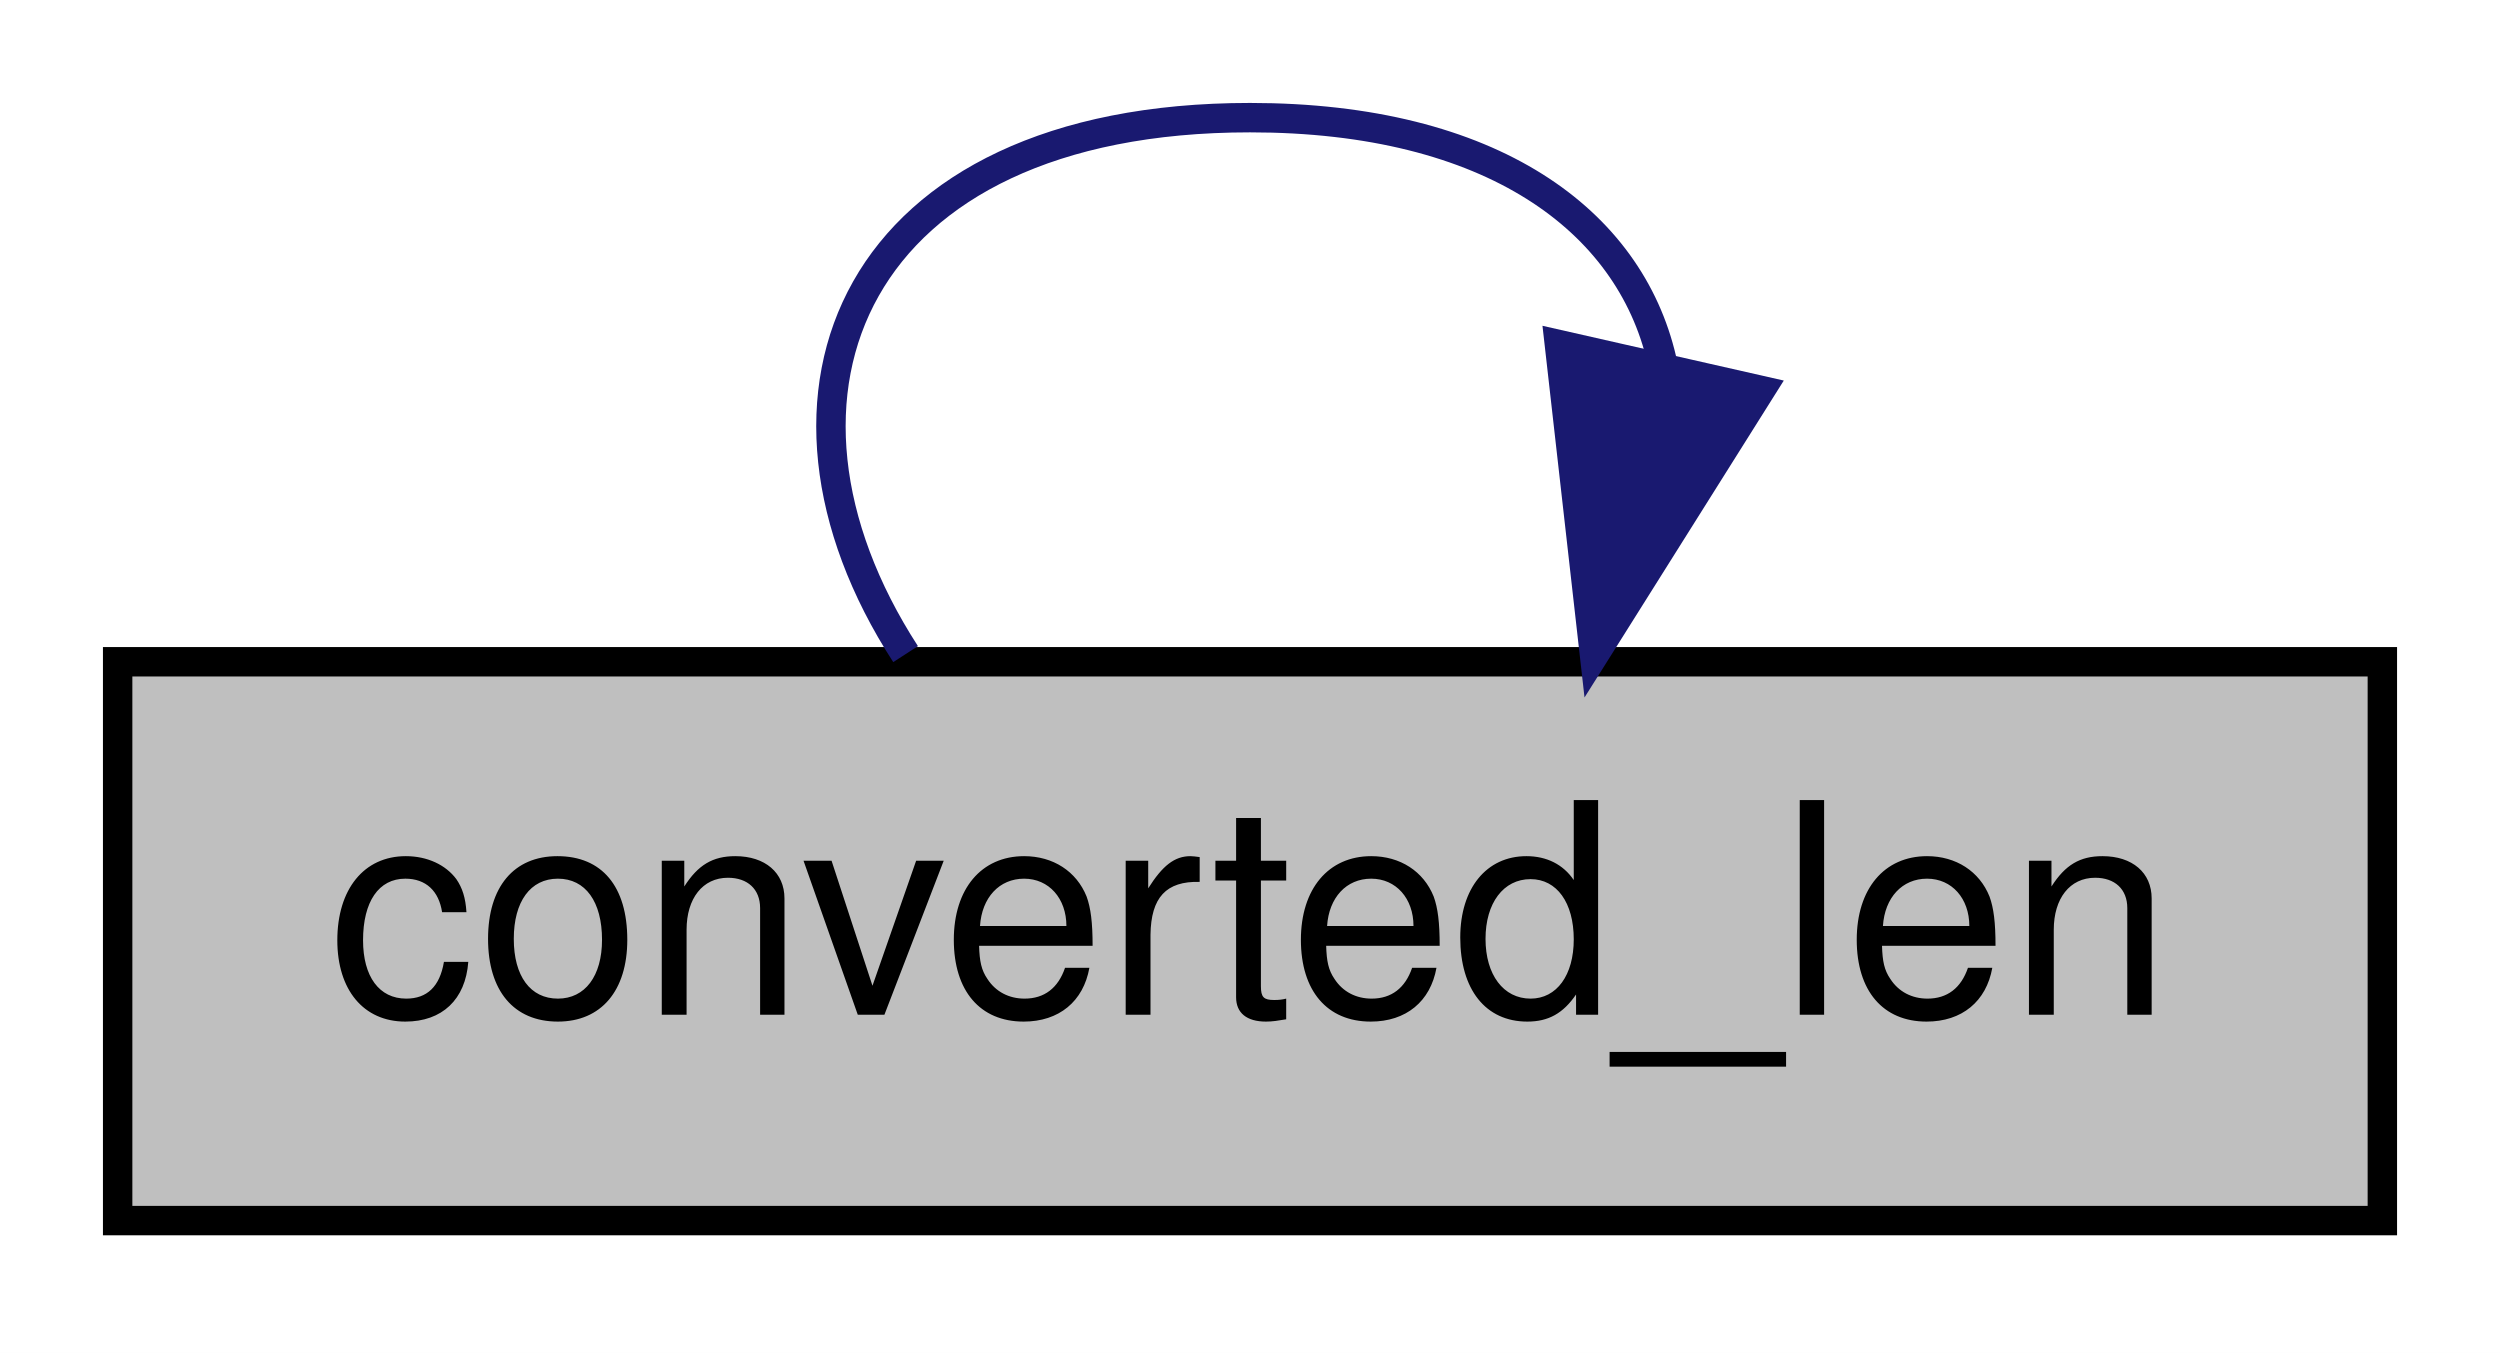
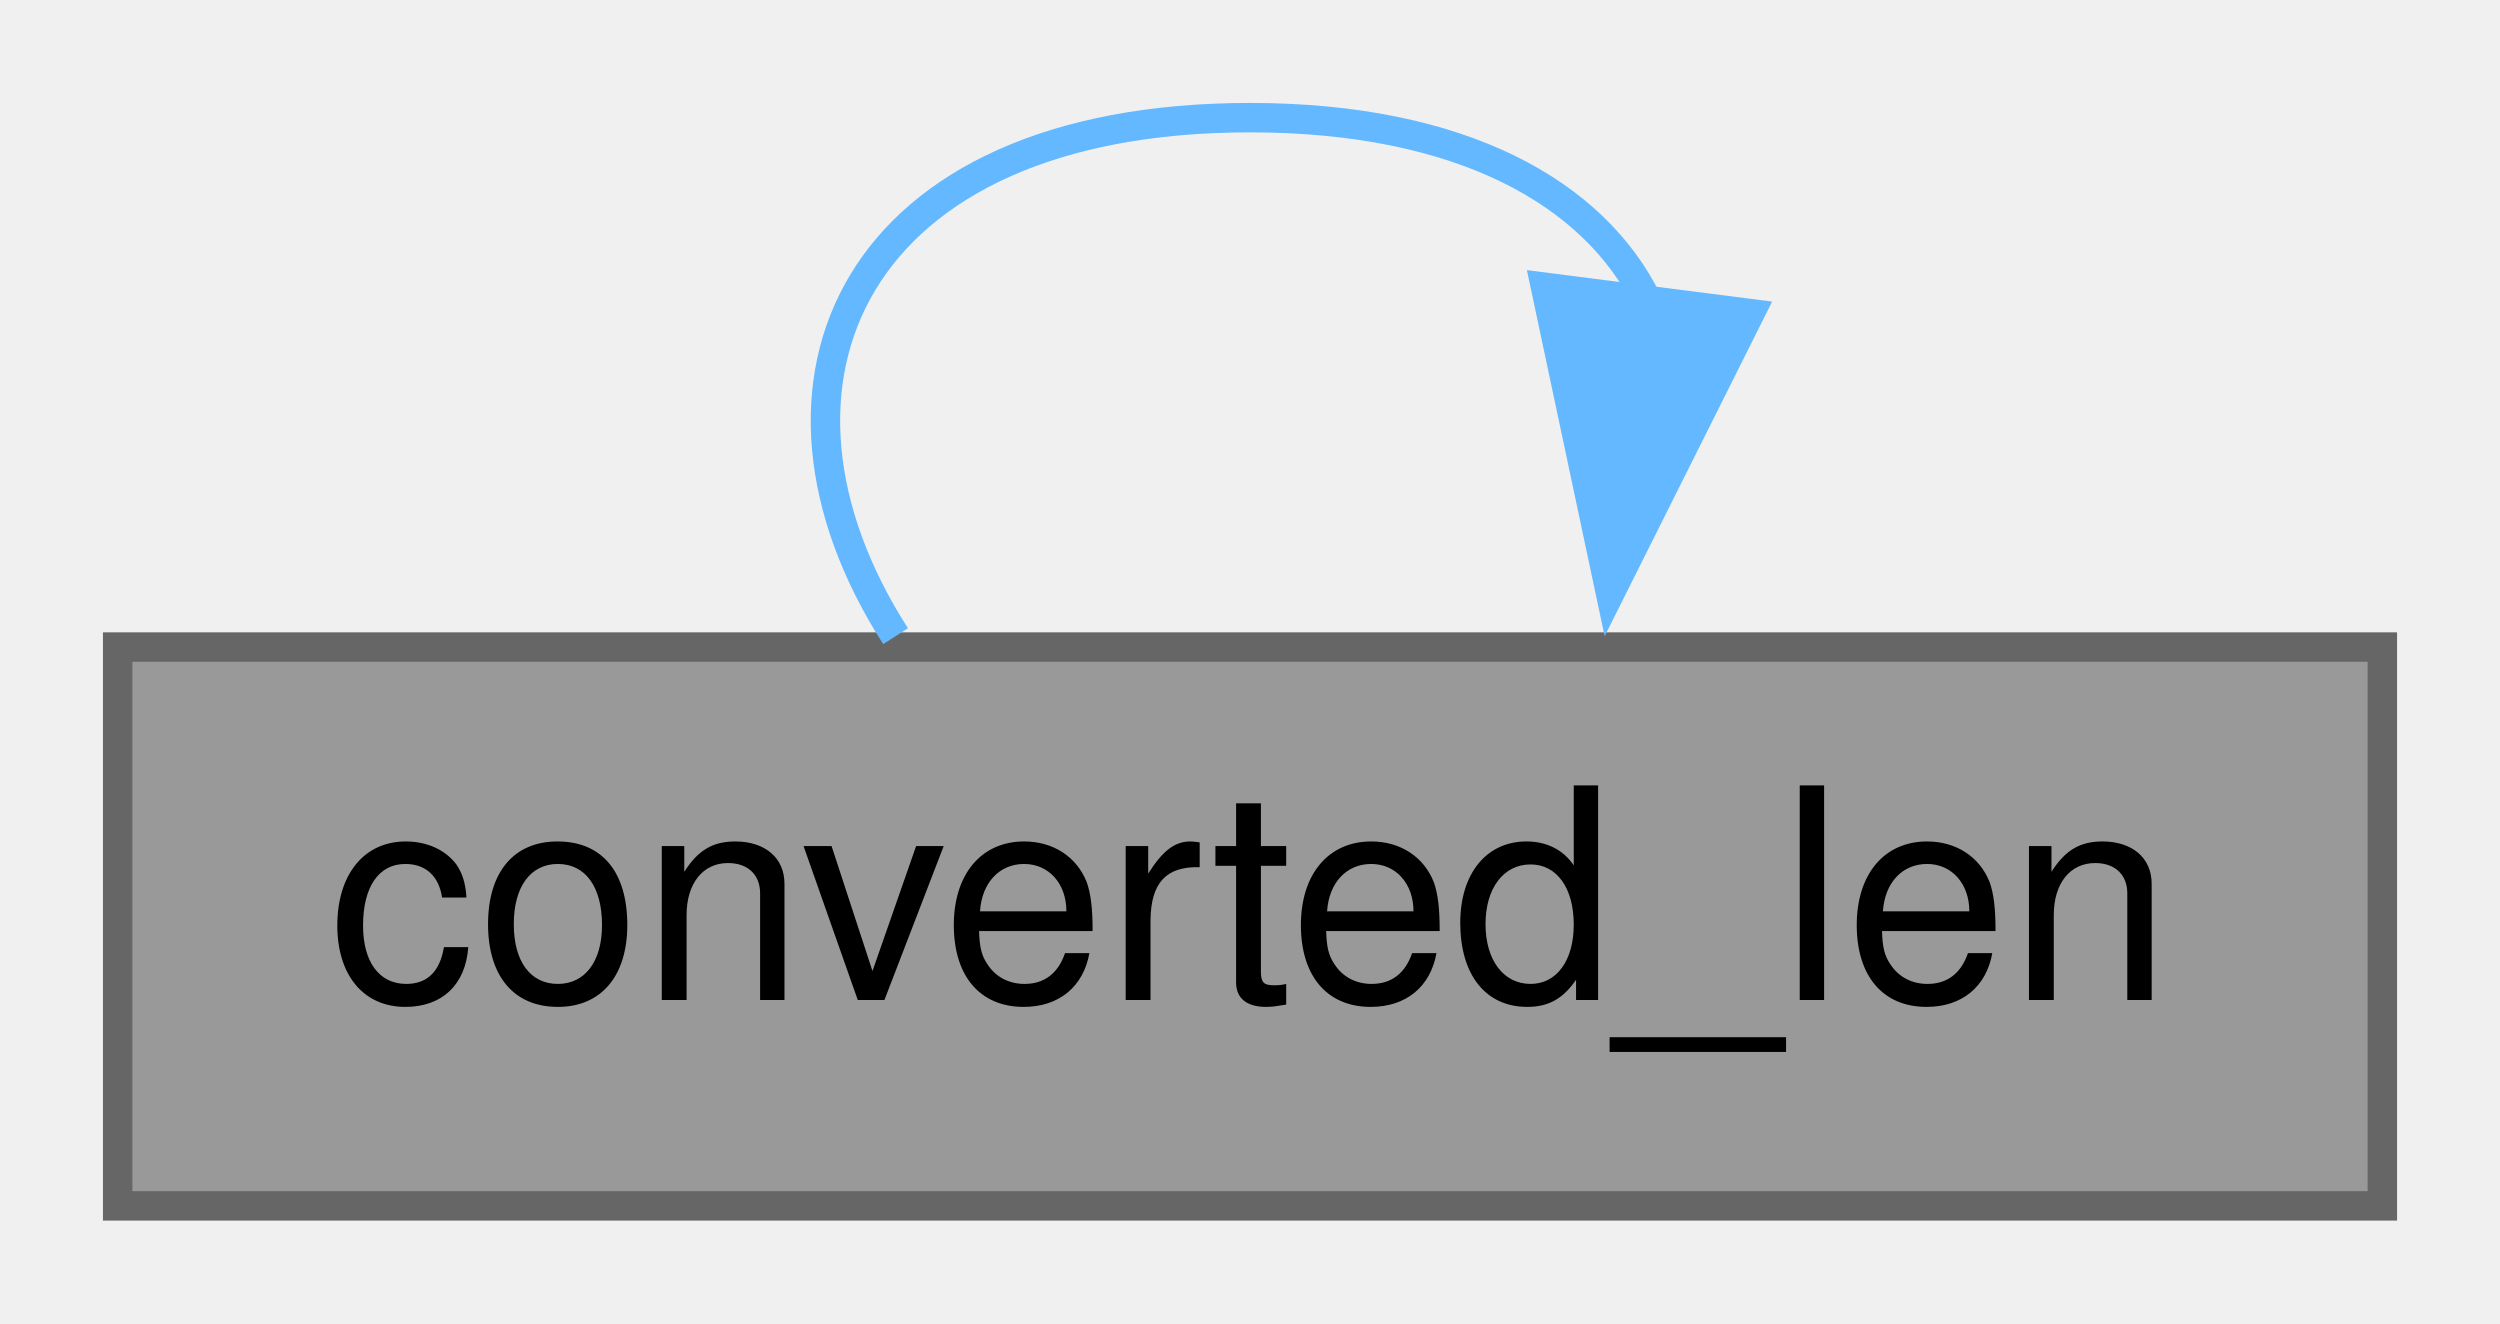
- <svg xmlns="http://www.w3.org/2000/svg" xmlns:xlink="http://www.w3.org/1999/xlink" width="85pt" height="46pt" viewBox="0.00 0.00 85.00 46.00">
-   <g id="graph0" class="graph" transform="scale(1 1) rotate(0) translate(4 42)">
-     <polygon fill="white" stroke="transparent" points="-4,4 -4,-42 81,-42 81,4 -4,4" />
+ <svg xmlns="http://www.w3.org/2000/svg" xmlns:xlink="http://www.w3.org/1999/xlink" width="85pt" height="45pt" viewBox="0.00 0.00 85.00 45.00">
+   <g id="graph0" class="graph" transform="scale(1 1) rotate(0) translate(4 41)">
    <g id="node1" class="node">
      <g id="a_node1">
        <a xlink:title="Calculate the final length of the converted number.">
-           <polygon fill="#bfbfbf" stroke="black" points="0,-0.5 0,-19.5 77,-19.5 77,-0.5 0,-0.5" />
-           <text text-anchor="middle" x="38.5" y="-7.5" font-family="Helvetica,sans-Serif" font-size="10.00">converted_len</text>
+           <polygon fill="#999999" stroke="#666666" points="77,-19 0,-19 0,0 77,0 77,-19" />
+           <text text-anchor="middle" x="38.5" y="-7" font-family="Helvetica,sans-Serif" font-size="10.00">converted_len</text>
        </a>
      </g>
    </g>
    <g id="edge1" class="edge">
-       <path fill="none" stroke="midnightblue" d="M26.79,-19.76C21.09,-28.57 24.99,-38 38.5,-38 46.73,-38 51.4,-34.5 52.5,-29.77" />
-       <polygon fill="midnightblue" stroke="midnightblue" points="55.85,-28.73 50.21,-19.76 49.02,-30.28 55.85,-28.73" />
+       <path fill="none" stroke="#63b8ff" d="M26.45,-19.37C20.95,-27.94 24.96,-37 38.5,-37 45.69,-37 50.2,-34.44 52.01,-30.76" />
+       <polygon fill="#63b8ff" stroke="#63b8ff" points="55.49,-30.34 50.75,-20.87 48.55,-31.23 55.49,-30.34" />
    </g>
  </g>
</svg>
